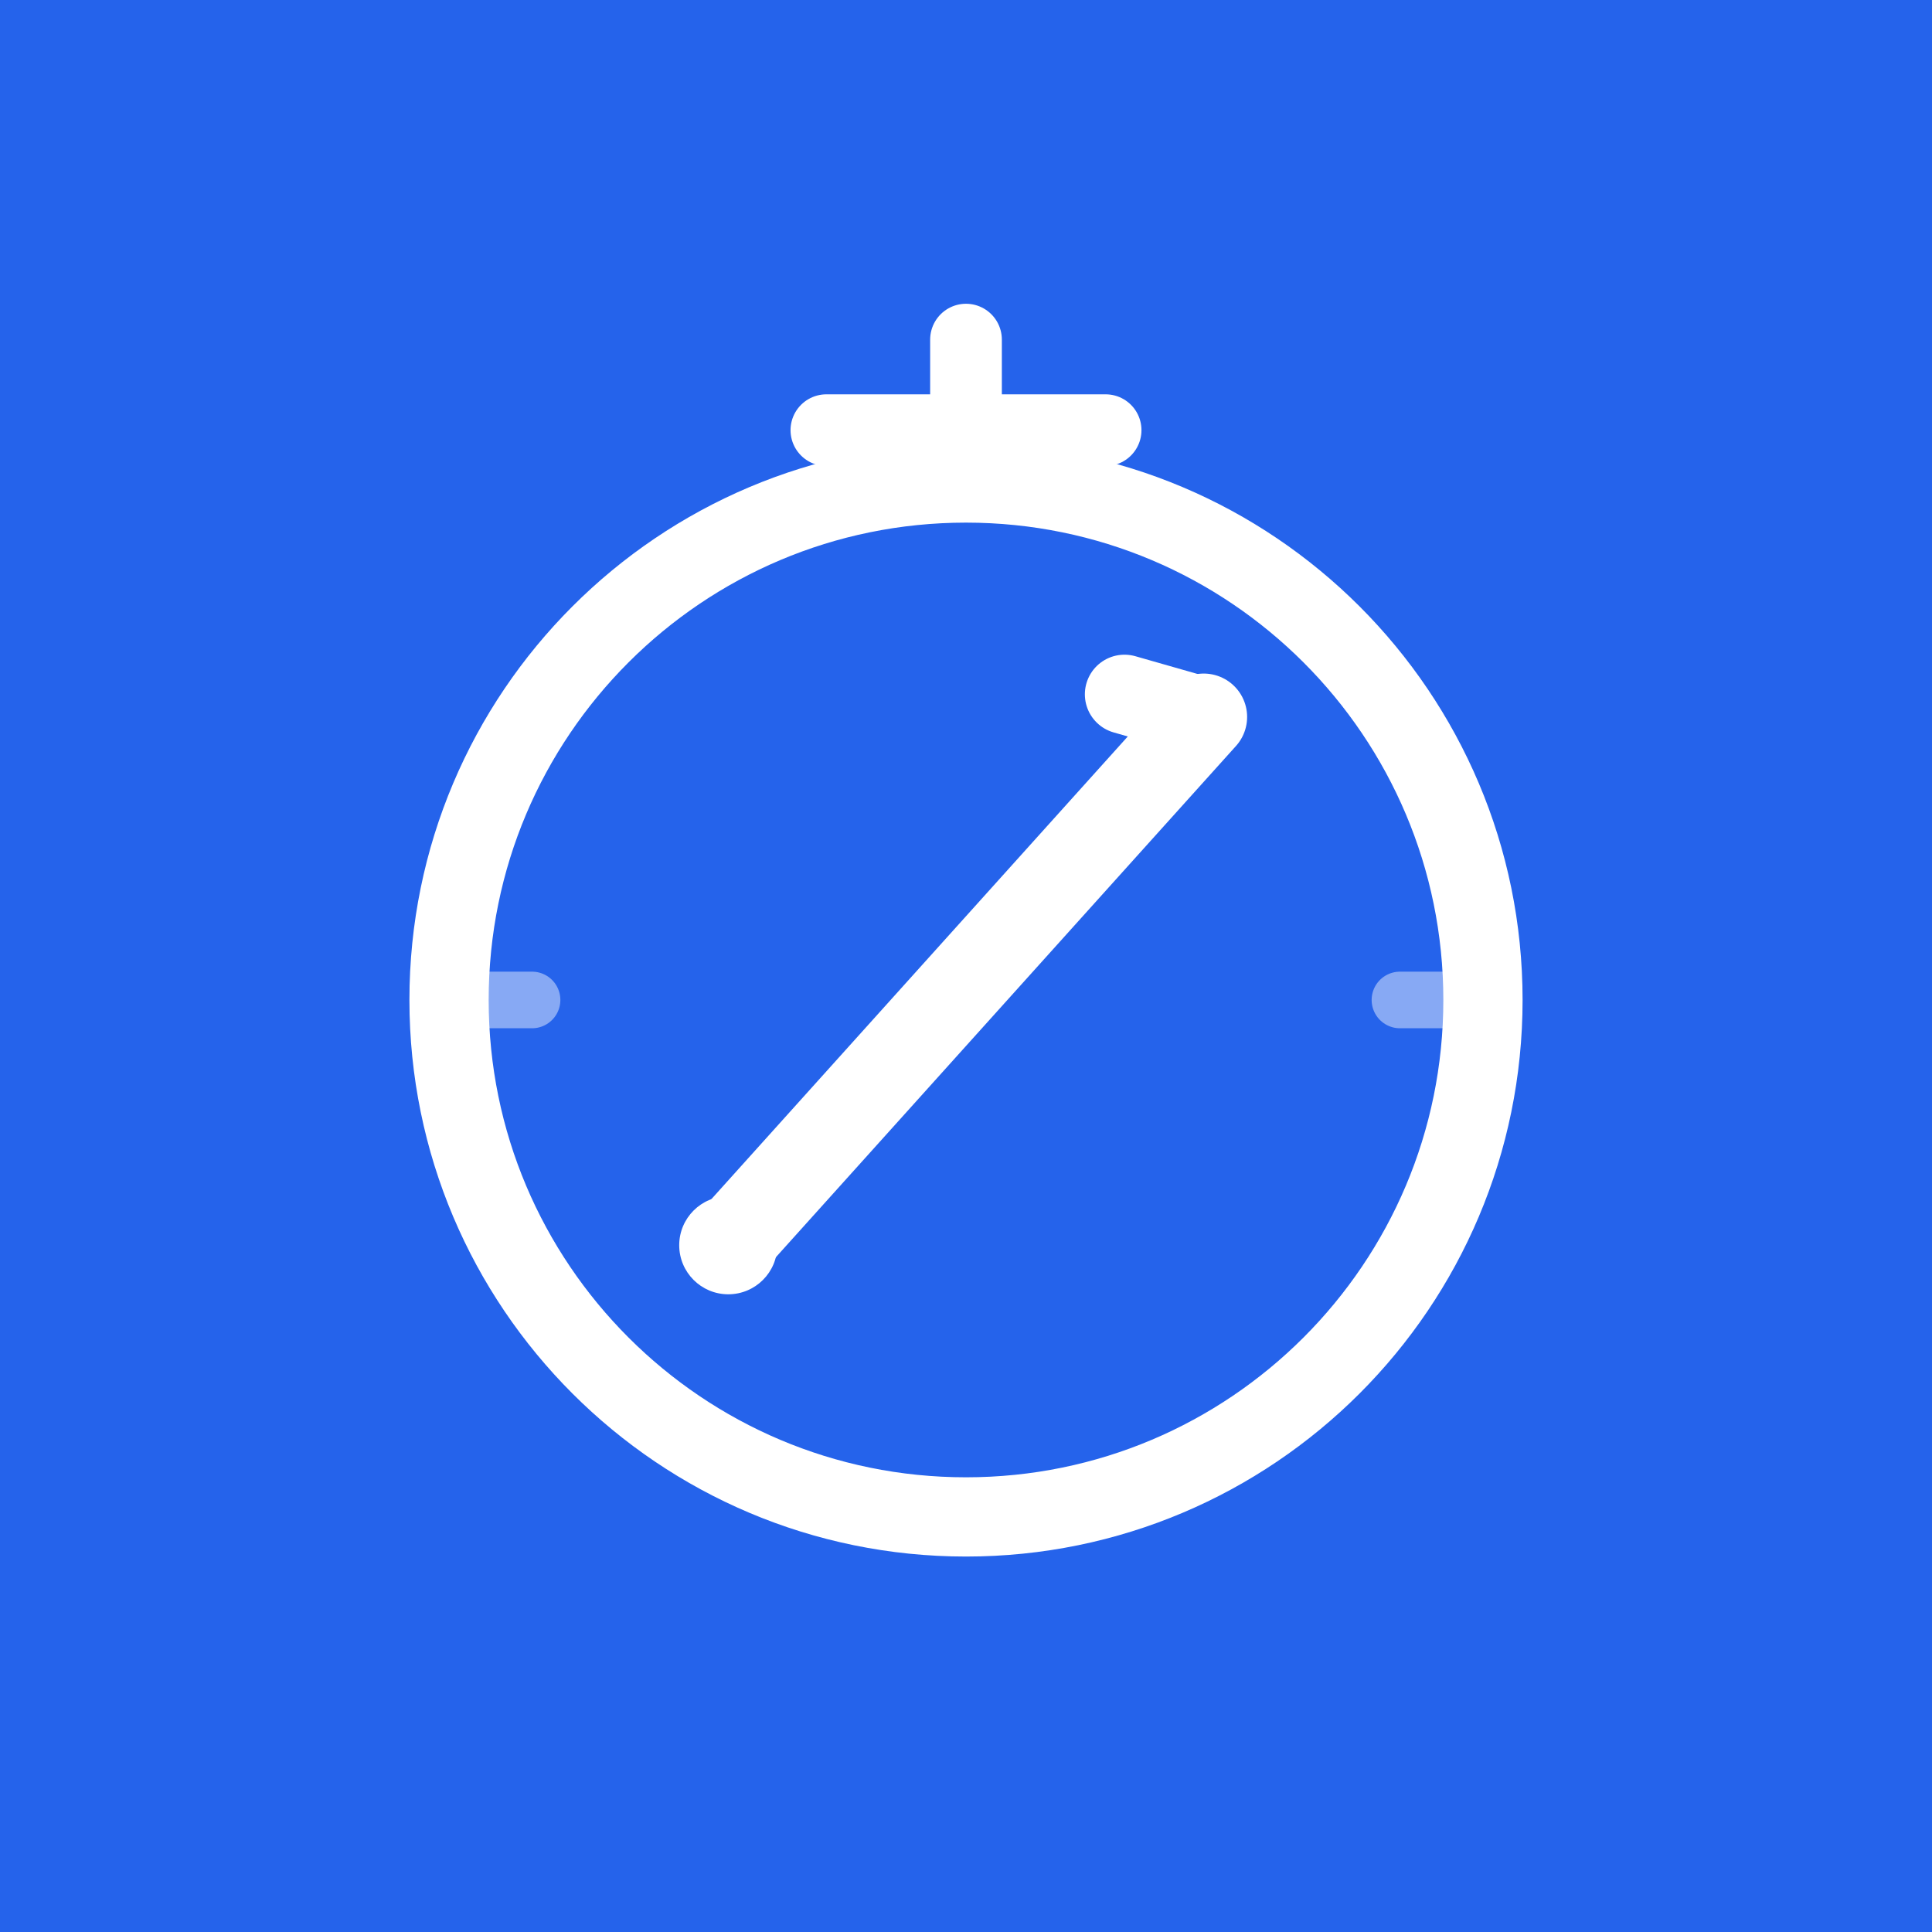
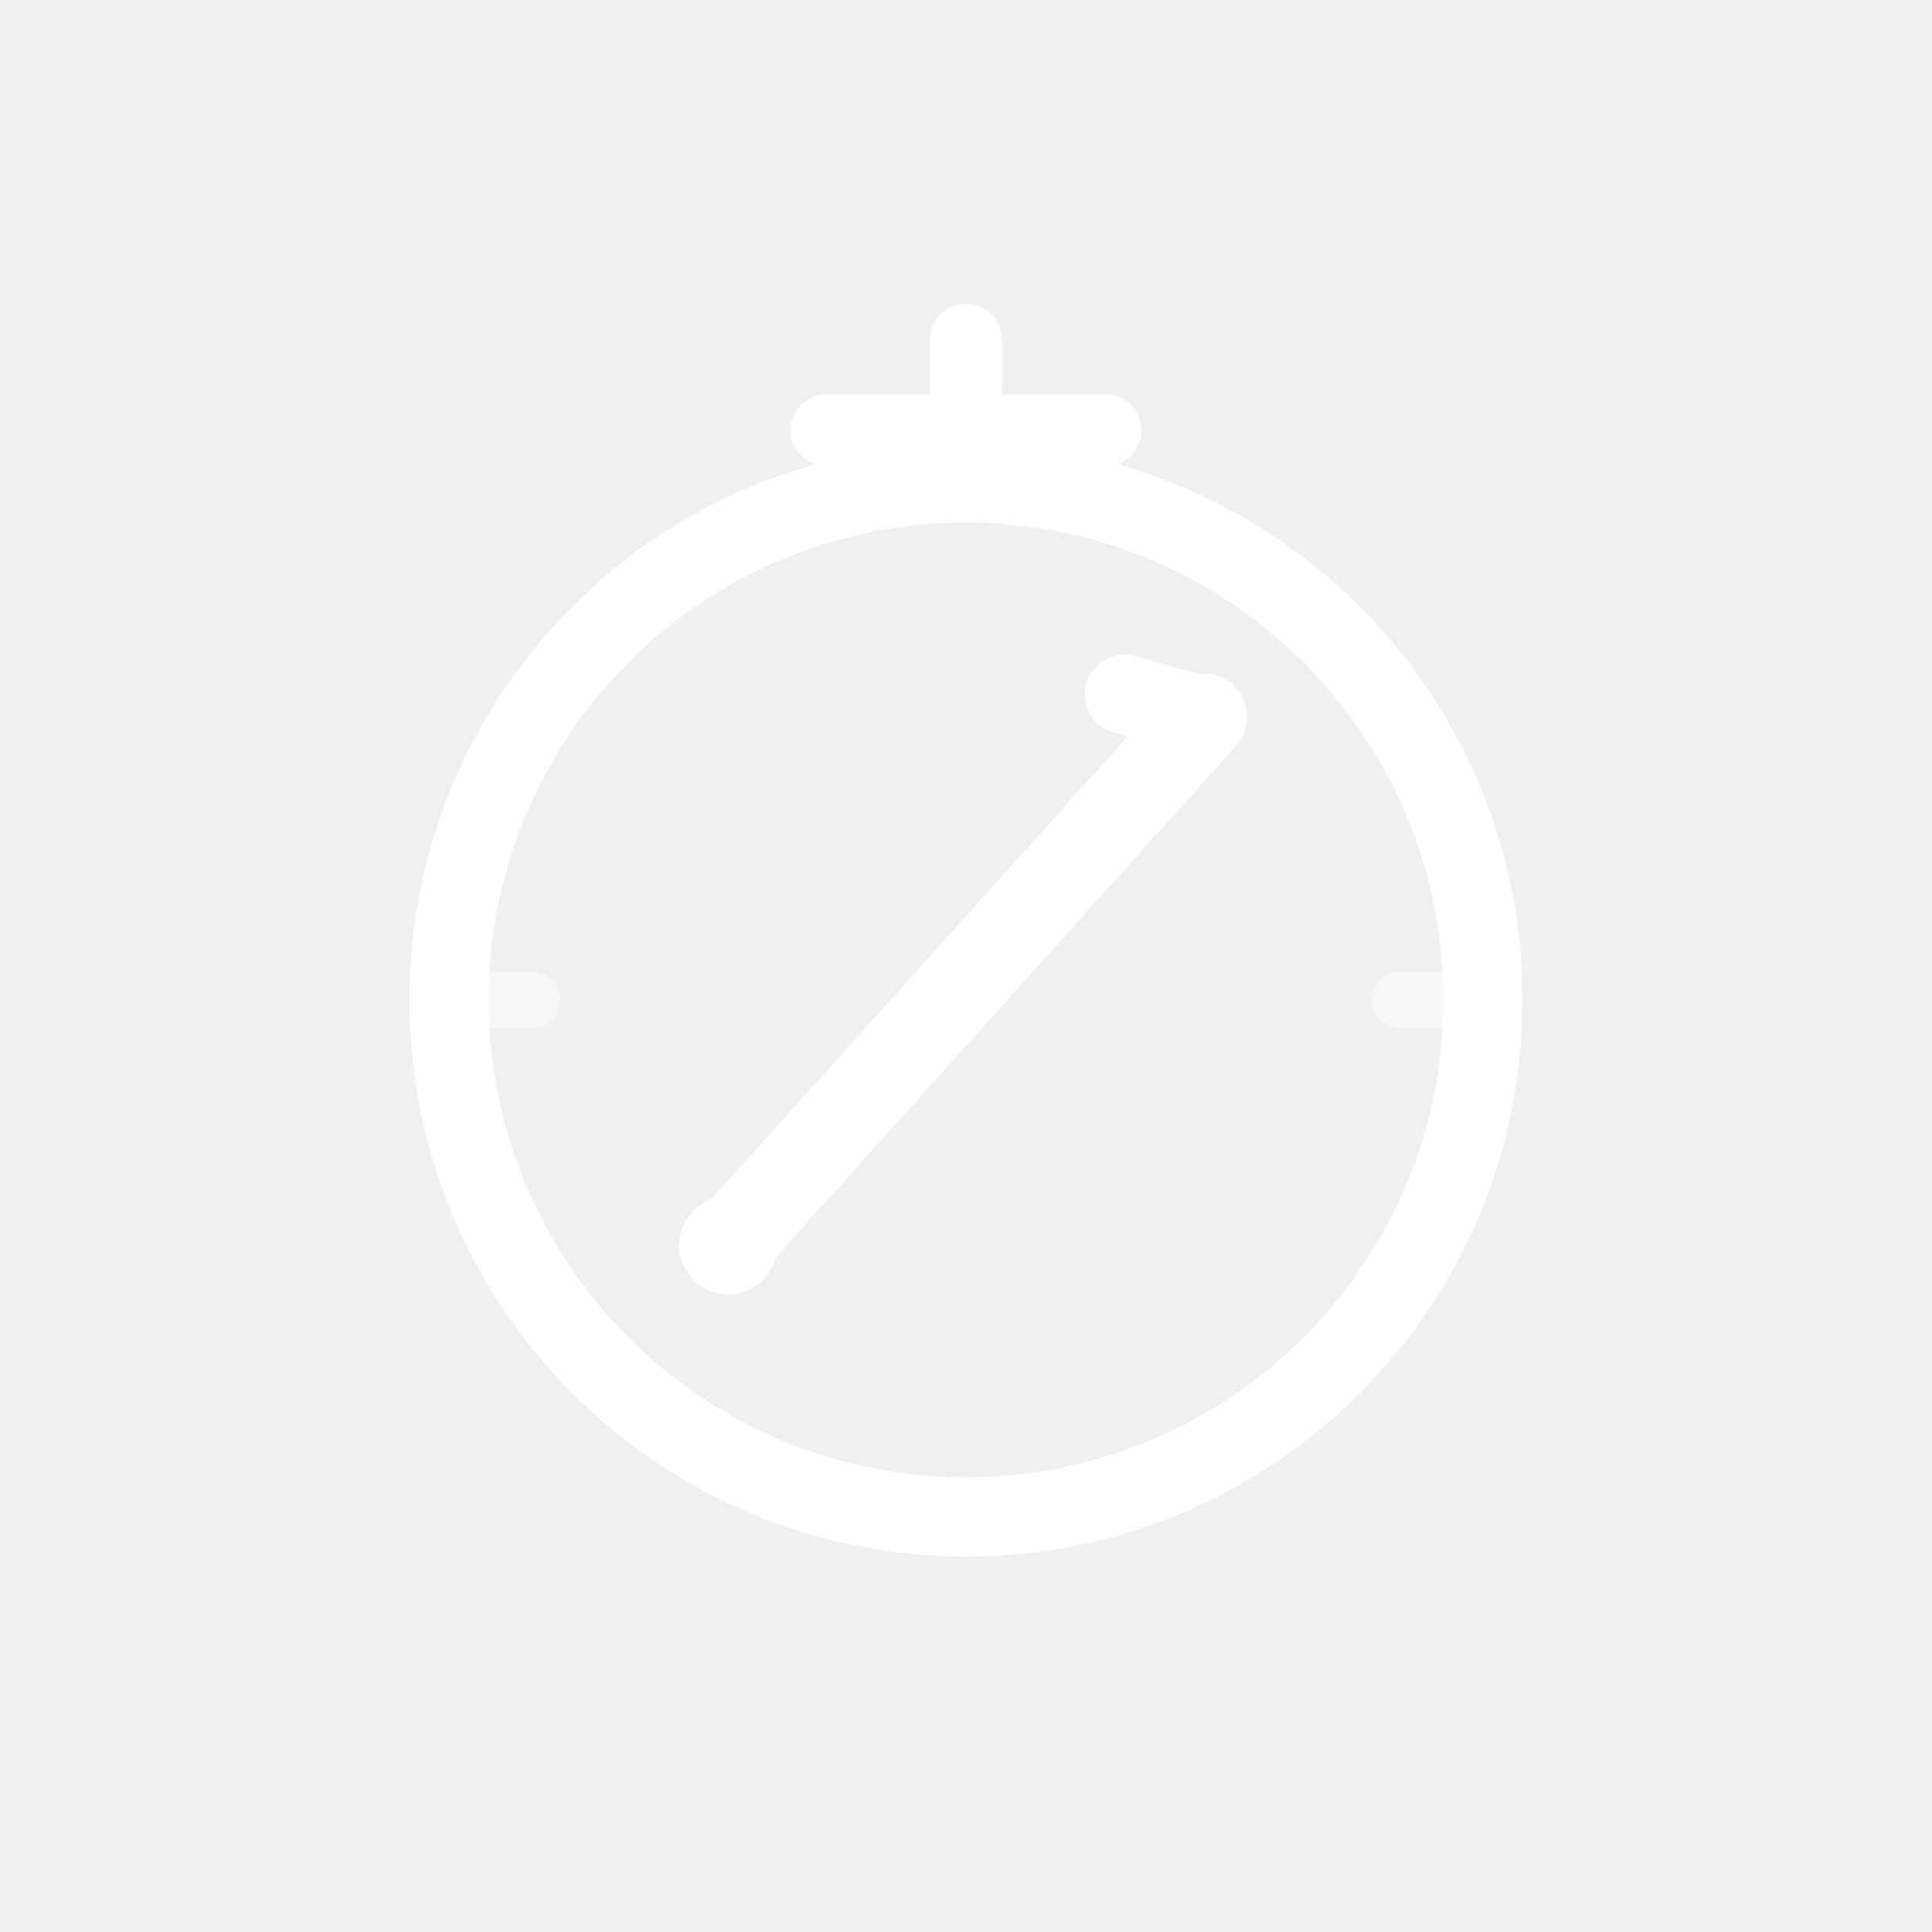
<svg xmlns="http://www.w3.org/2000/svg" width="1024" height="1024" viewBox="0 0 1024 1024">
-   <rect width="1024" height="1024" fill="#2563EB" />
  <circle cx="512" cy="530" r="274" fill="none" stroke="white" stroke-width="42" />
  <line x1="438" y1="228" x2="586" y2="228" stroke="white" stroke-width="38" stroke-linecap="round" />
  <line x1="512" y1="180" x2="512" y2="256" stroke="white" stroke-width="38" stroke-linecap="round" />
  <line x1="786" y1="530" x2="742" y2="530" stroke="white" stroke-width="30" stroke-linecap="round" opacity="0.45" />
  <line x1="238" y1="530" x2="282" y2="530" stroke="white" stroke-width="30" stroke-linecap="round" opacity="0.45" />
  <line x1="386" y1="660" x2="638" y2="380" stroke="white" stroke-width="46" stroke-linecap="round" />
  <polyline points="602,420 638,380 596,368" fill="none" stroke="white" stroke-width="42" stroke-linecap="round" stroke-linejoin="round" />
  <circle cx="386" cy="660" r="26" fill="white" />
</svg>
